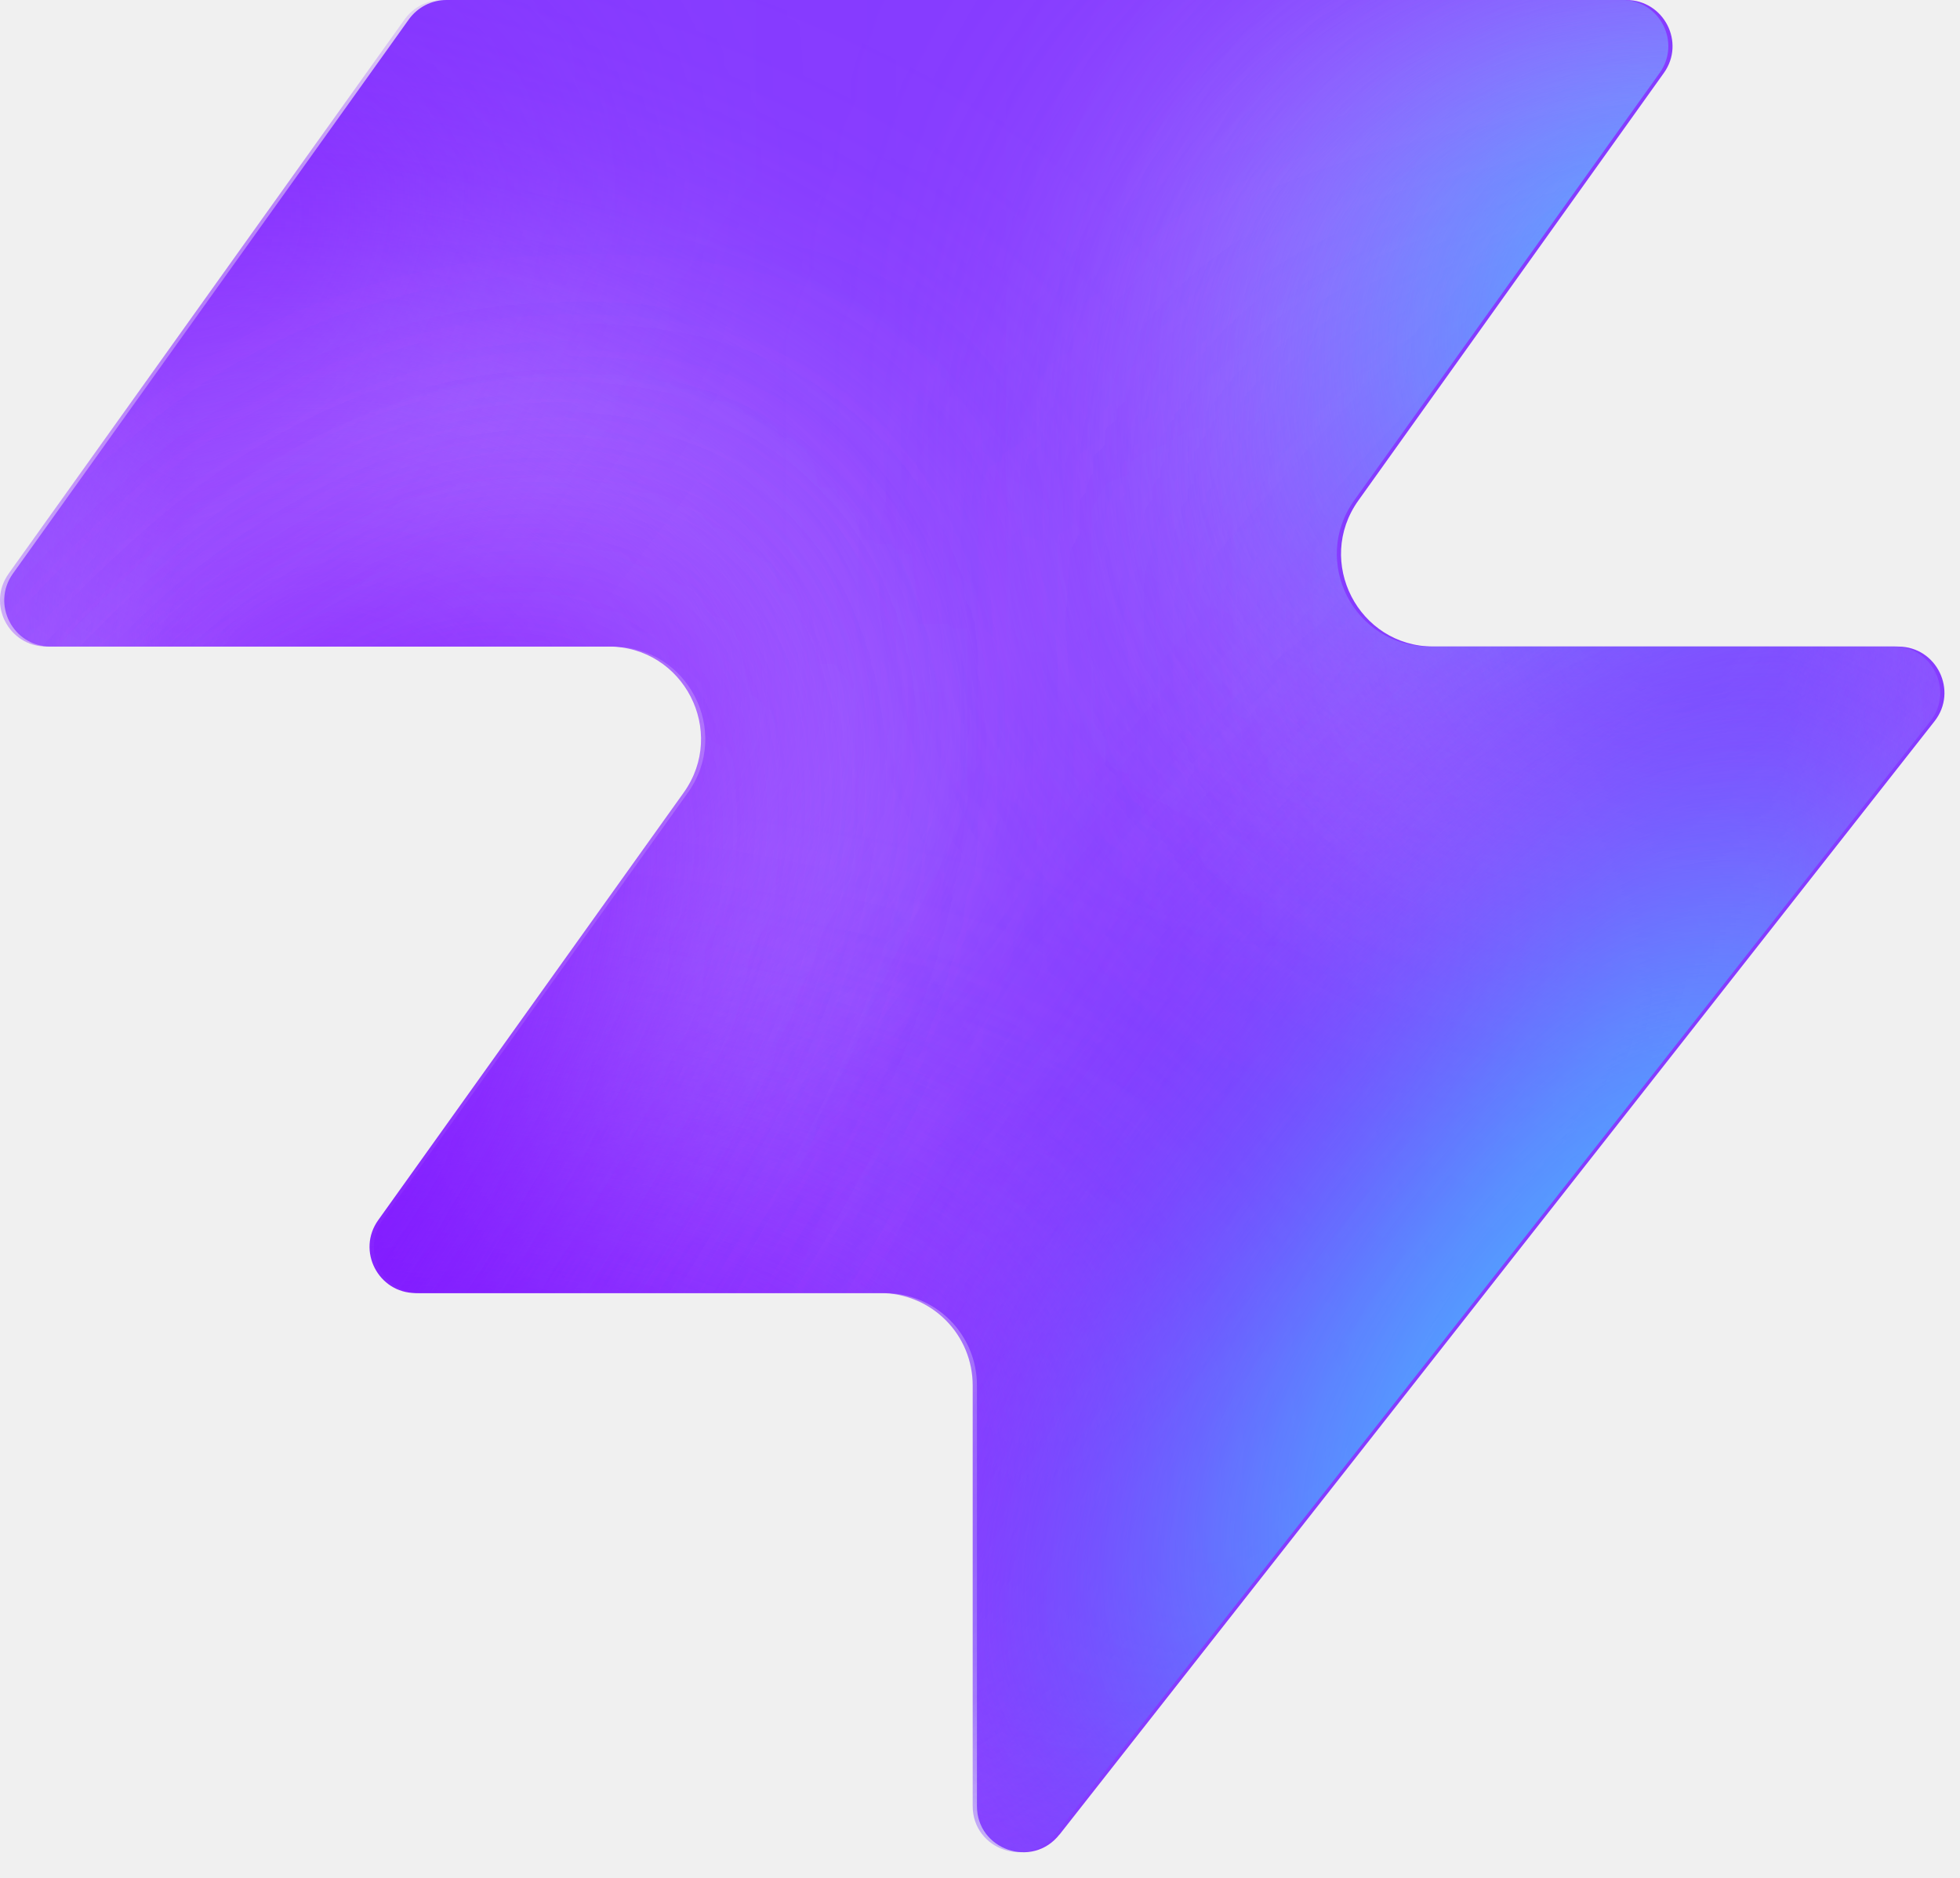
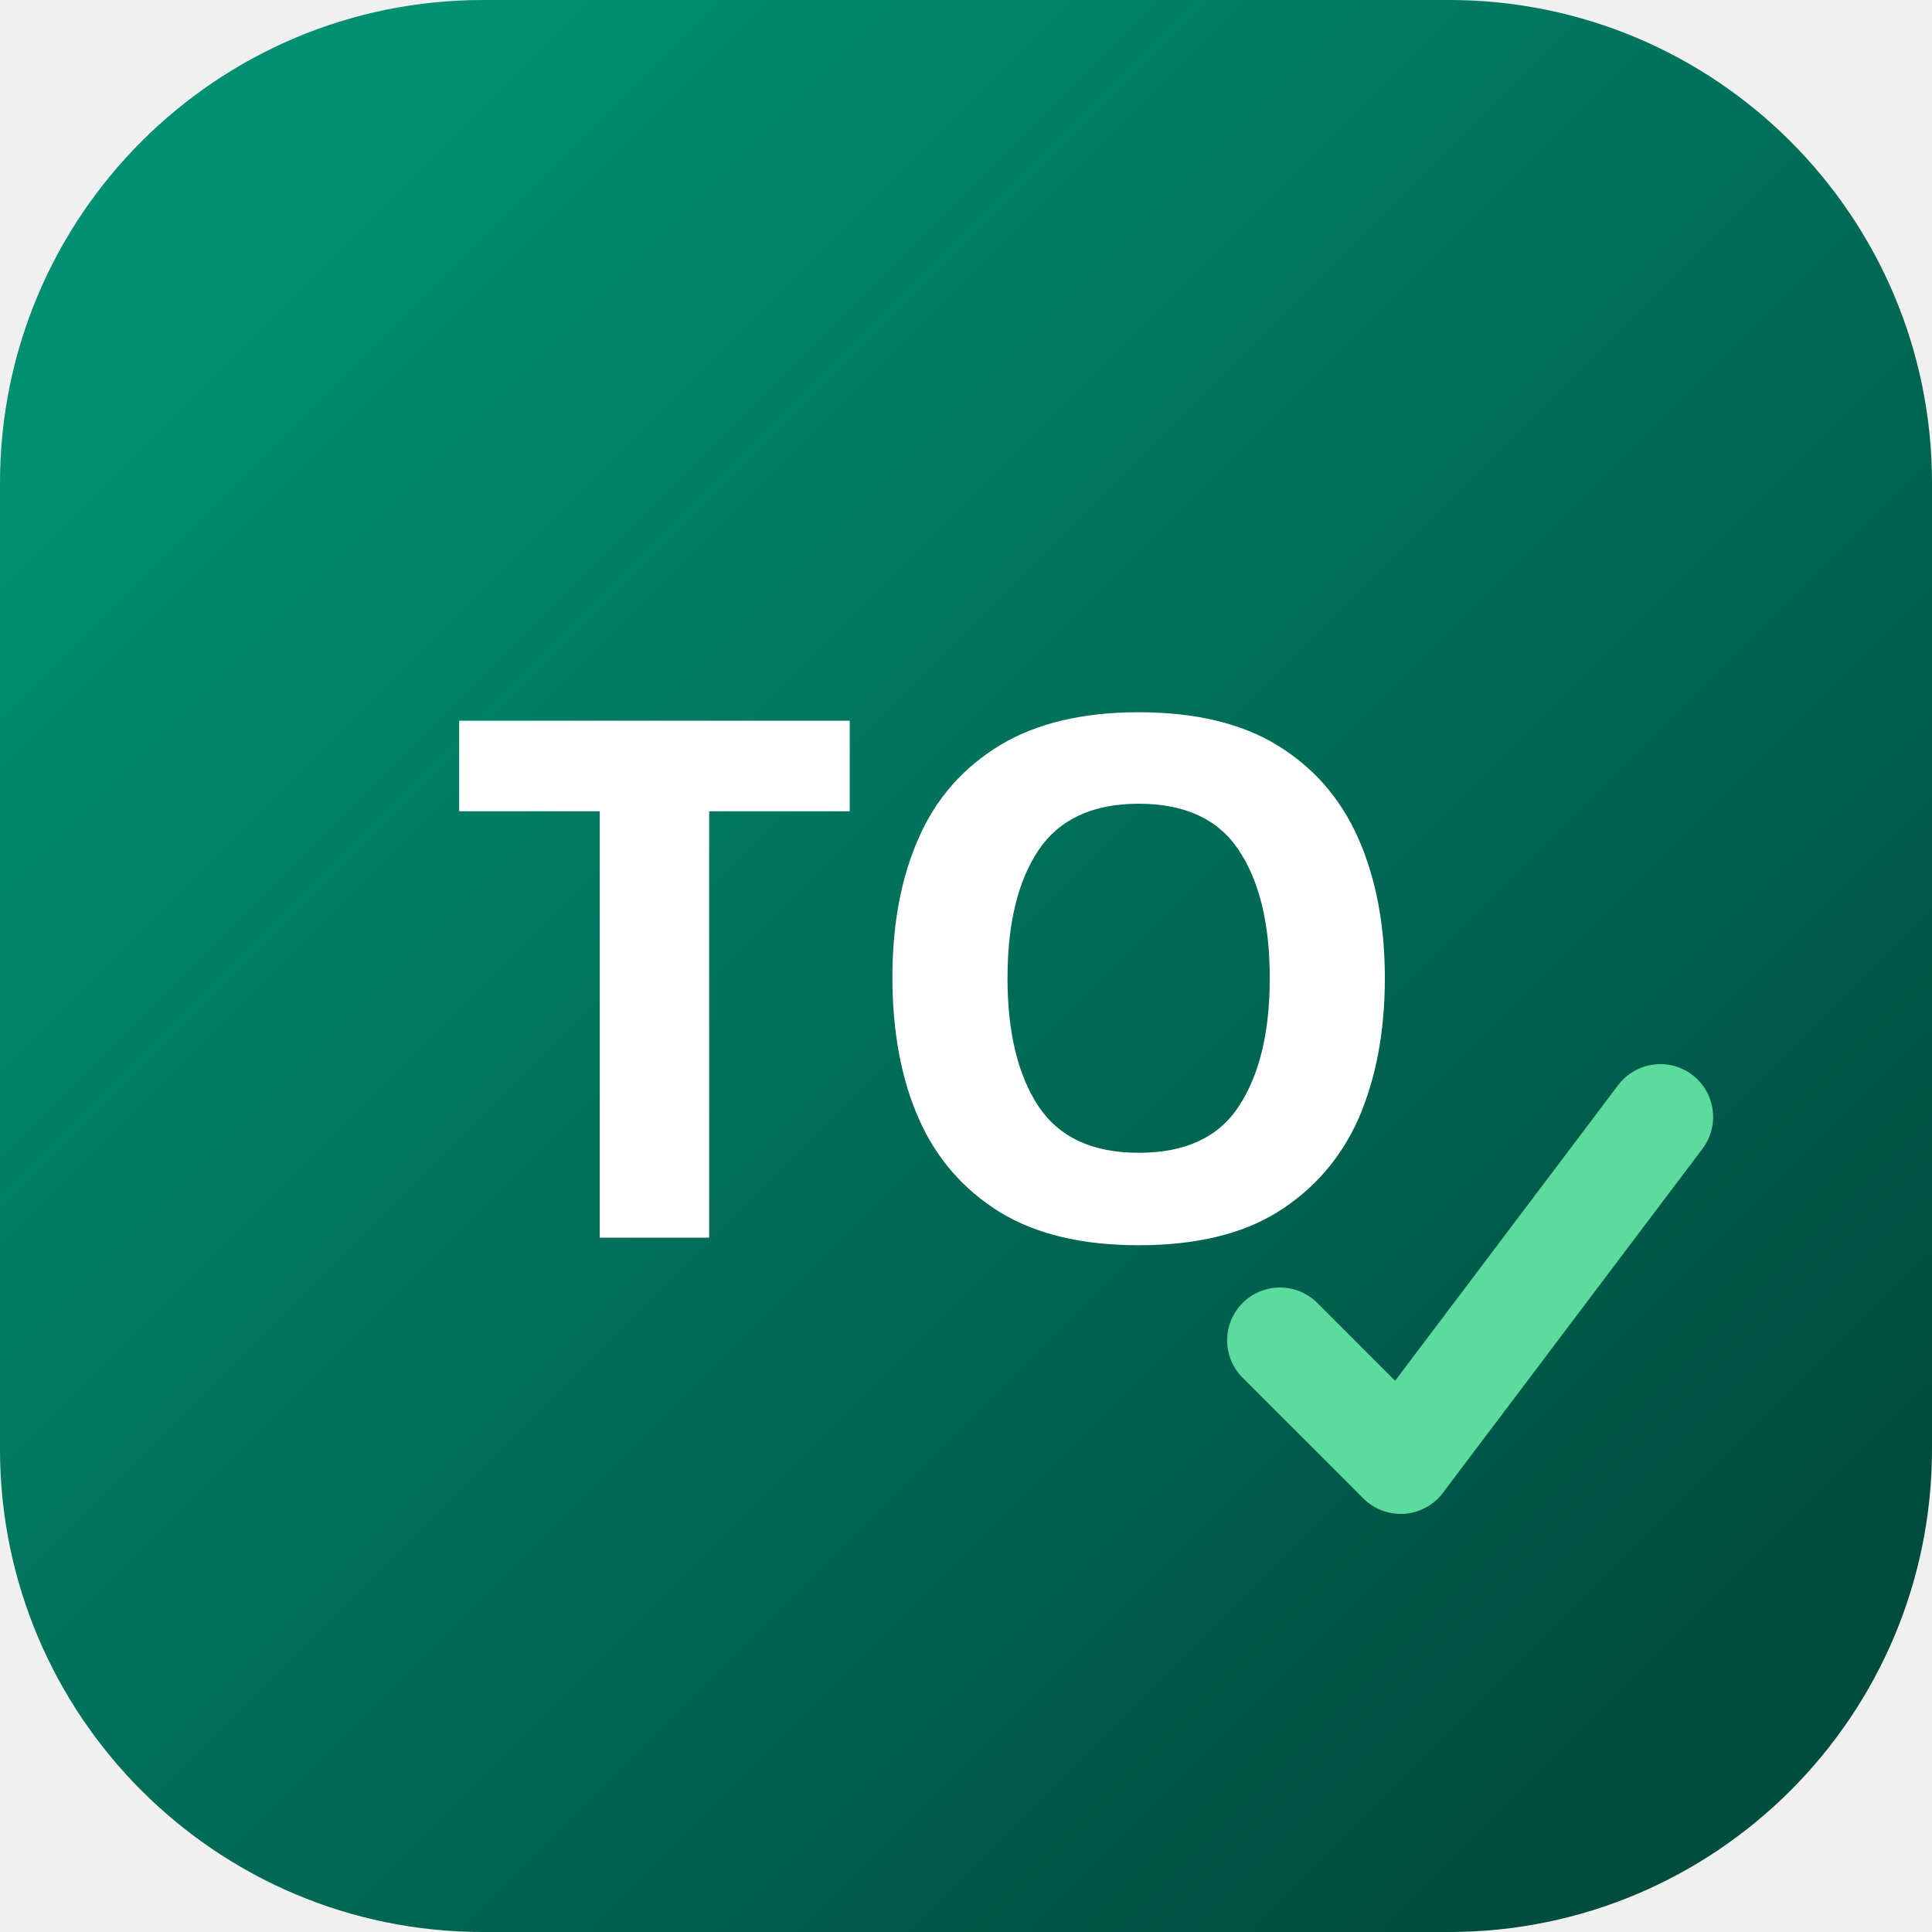
- <svg xmlns="http://www.w3.org/2000/svg" width="48" height="46" fill="none" viewBox="0 0 48 46">
-   <path fill="#863bff" d="M25.946 44.938c-.664.845-2.021.375-2.021-.698V33.937a2.26 2.26 0 0 0-2.262-2.262H10.287c-.92 0-1.456-1.04-.92-1.788l7.48-10.471c1.07-1.497 0-3.578-1.842-3.578H1.237c-.92 0-1.456-1.04-.92-1.788L10.013.474c.214-.297.556-.474.92-.474h28.894c.92 0 1.456 1.04.92 1.788l-7.48 10.471c-1.07 1.498 0 3.579 1.842 3.579h11.377c.943 0 1.473 1.088.89 1.83L25.947 44.94z" style="fill:#863bff;fill:color(display-p3 .525 .23 1);fill-opacity:1" />
-   <mask id="a" width="48" height="46" x="0" y="0" maskUnits="userSpaceOnUse" style="mask-type:alpha">
-     <path fill="#000" d="M25.842 44.938c-.664.844-2.021.375-2.021-.698V33.937a2.26 2.26 0 0 0-2.262-2.262H10.183c-.92 0-1.456-1.04-.92-1.788l7.48-10.471c1.07-1.498 0-3.579-1.842-3.579H1.133c-.92 0-1.456-1.04-.92-1.787L9.91.473c.214-.297.556-.474.92-.474h28.894c.92 0 1.456 1.04.92 1.788l-7.48 10.471c-1.07 1.498 0 3.578 1.842 3.578h11.377c.943 0 1.473 1.088.89 1.832L25.843 44.94z" style="fill:#000;fill-opacity:1" />
-   </mask>
-   <g mask="url(#a)">
-     <g filter="url(#b)">
-       <ellipse cx="5.508" cy="14.704" fill="#ede6ff" rx="5.508" ry="14.704" style="fill:#ede6ff;fill:color(display-p3 .927 .903 1);fill-opacity:1" transform="matrix(.00324 1 1 -.00324 -4.47 31.516)" />
-     </g>
-     <g filter="url(#c)">
-       <ellipse cx="10.399" cy="29.851" fill="#ede6ff" rx="10.399" ry="29.851" style="fill:#ede6ff;fill:color(display-p3 .927 .903 1);fill-opacity:1" transform="matrix(.00324 1 1 -.00324 -39.328 7.883)" />
-     </g>
-     <g filter="url(#d)">
-       <ellipse cx="5.508" cy="30.487" fill="#7e14ff" rx="5.508" ry="30.487" style="fill:#7e14ff;fill:color(display-p3 .492 .077 1);fill-opacity:1" transform="rotate(89.814 -25.913 -14.639)scale(1 -1)" />
-     </g>
-     <g filter="url(#e)">
-       <ellipse cx="5.508" cy="30.599" fill="#7e14ff" rx="5.508" ry="30.599" style="fill:#7e14ff;fill:color(display-p3 .492 .077 1);fill-opacity:1" transform="rotate(89.814 -32.644 -3.334)scale(1 -1)" />
-     </g>
-     <g filter="url(#f)">
-       <ellipse cx="5.508" cy="30.599" fill="#7e14ff" rx="5.508" ry="30.599" style="fill:#7e14ff;fill:color(display-p3 .492 .077 1);fill-opacity:1" transform="matrix(.00324 1 1 -.00324 -34.34 30.47)" />
-     </g>
-     <g filter="url(#g)">
-       <ellipse cx="14.072" cy="22.078" fill="#ede6ff" rx="14.072" ry="22.078" style="fill:#ede6ff;fill:color(display-p3 .927 .903 1);fill-opacity:1" transform="rotate(93.35 24.506 48.493)scale(-1 1)" />
-     </g>
-     <g filter="url(#h)">
-       <ellipse cx="3.47" cy="21.501" fill="#7e14ff" rx="3.47" ry="21.501" style="fill:#7e14ff;fill:color(display-p3 .492 .077 1);fill-opacity:1" transform="rotate(89.009 28.708 47.59)scale(-1 1)" />
-     </g>
-     <g filter="url(#i)">
-       <ellipse cx="3.47" cy="21.501" fill="#7e14ff" rx="3.47" ry="21.501" style="fill:#7e14ff;fill:color(display-p3 .492 .077 1);fill-opacity:1" transform="rotate(89.009 28.708 47.59)scale(-1 1)" />
-     </g>
-     <g filter="url(#j)">
-       <ellipse cx=".387" cy="8.972" fill="#7e14ff" rx="4.407" ry="29.108" style="fill:#7e14ff;fill:color(display-p3 .492 .077 1);fill-opacity:1" transform="rotate(39.51 .387 8.972)" />
-     </g>
-     <g filter="url(#k)">
-       <ellipse cx="47.523" cy="-6.092" fill="#7e14ff" rx="4.407" ry="29.108" style="fill:#7e14ff;fill:color(display-p3 .492 .077 1);fill-opacity:1" transform="rotate(37.892 47.523 -6.092)" />
-     </g>
-     <g filter="url(#l)">
-       <ellipse cx="41.412" cy="6.333" fill="#47bfff" rx="5.971" ry="9.665" style="fill:#47bfff;fill:color(display-p3 .28 .748 1);fill-opacity:1" transform="rotate(37.892 41.412 6.333)" />
-     </g>
-     <g filter="url(#m)">
-       <ellipse cx="-1.879" cy="38.332" fill="#7e14ff" rx="4.407" ry="29.108" style="fill:#7e14ff;fill:color(display-p3 .492 .077 1);fill-opacity:1" transform="rotate(37.892 -1.88 38.332)" />
-     </g>
-     <g filter="url(#n)">
-       <ellipse cx="-1.879" cy="38.332" fill="#7e14ff" rx="4.407" ry="29.108" style="fill:#7e14ff;fill:color(display-p3 .492 .077 1);fill-opacity:1" transform="rotate(37.892 -1.88 38.332)" />
-     </g>
-     <g filter="url(#o)">
-       <ellipse cx="35.651" cy="29.907" fill="#7e14ff" rx="4.407" ry="29.108" style="fill:#7e14ff;fill:color(display-p3 .492 .077 1);fill-opacity:1" transform="rotate(37.892 35.651 29.907)" />
-     </g>
-     <g filter="url(#p)">
-       <ellipse cx="38.418" cy="32.4" fill="#47bfff" rx="5.971" ry="15.297" style="fill:#47bfff;fill:color(display-p3 .28 .748 1);fill-opacity:1" transform="rotate(37.892 38.418 32.4)" />
-     </g>
-   </g>
+ <svg xmlns="http://www.w3.org/2000/svg" viewBox="0 0 32 32" role="img" aria-label="Task Org">
  <defs>
-     <filter id="b" width="60.045" height="41.654" x="-19.77" y="16.149" color-interpolation-filters="sRGB" filterUnits="userSpaceOnUse">
-       <feFlood flood-opacity="0" result="BackgroundImageFix" />
-       <feBlend in="SourceGraphic" in2="BackgroundImageFix" result="shape" />
-       <feGaussianBlur result="effect1_foregroundBlur_2002_17158" stdDeviation="7.659" />
-     </filter>
-     <filter id="c" width="90.34" height="51.437" x="-54.613" y="-7.533" color-interpolation-filters="sRGB" filterUnits="userSpaceOnUse">
-       <feFlood flood-opacity="0" result="BackgroundImageFix" />
-       <feBlend in="SourceGraphic" in2="BackgroundImageFix" result="shape" />
-       <feGaussianBlur result="effect1_foregroundBlur_2002_17158" stdDeviation="7.659" />
-     </filter>
-     <filter id="d" width="79.355" height="29.4" x="-49.64" y="2.03" color-interpolation-filters="sRGB" filterUnits="userSpaceOnUse">
-       <feFlood flood-opacity="0" result="BackgroundImageFix" />
-       <feBlend in="SourceGraphic" in2="BackgroundImageFix" result="shape" />
-       <feGaussianBlur result="effect1_foregroundBlur_2002_17158" stdDeviation="4.596" />
-     </filter>
-     <filter id="e" width="79.579" height="29.4" x="-45.045" y="20.029" color-interpolation-filters="sRGB" filterUnits="userSpaceOnUse">
-       <feFlood flood-opacity="0" result="BackgroundImageFix" />
-       <feBlend in="SourceGraphic" in2="BackgroundImageFix" result="shape" />
-       <feGaussianBlur result="effect1_foregroundBlur_2002_17158" stdDeviation="4.596" />
-     </filter>
-     <filter id="f" width="79.579" height="29.4" x="-43.513" y="21.178" color-interpolation-filters="sRGB" filterUnits="userSpaceOnUse">
-       <feFlood flood-opacity="0" result="BackgroundImageFix" />
-       <feBlend in="SourceGraphic" in2="BackgroundImageFix" result="shape" />
-       <feGaussianBlur result="effect1_foregroundBlur_2002_17158" stdDeviation="4.596" />
-     </filter>
-     <filter id="g" width="74.749" height="58.852" x="15.756" y="-17.901" color-interpolation-filters="sRGB" filterUnits="userSpaceOnUse">
-       <feFlood flood-opacity="0" result="BackgroundImageFix" />
-       <feBlend in="SourceGraphic" in2="BackgroundImageFix" result="shape" />
-       <feGaussianBlur result="effect1_foregroundBlur_2002_17158" stdDeviation="7.659" />
-     </filter>
-     <filter id="h" width="61.377" height="25.362" x="23.548" y="2.284" color-interpolation-filters="sRGB" filterUnits="userSpaceOnUse">
-       <feFlood flood-opacity="0" result="BackgroundImageFix" />
-       <feBlend in="SourceGraphic" in2="BackgroundImageFix" result="shape" />
-       <feGaussianBlur result="effect1_foregroundBlur_2002_17158" stdDeviation="4.596" />
-     </filter>
-     <filter id="i" width="61.377" height="25.362" x="23.548" y="2.284" color-interpolation-filters="sRGB" filterUnits="userSpaceOnUse">
-       <feFlood flood-opacity="0" result="BackgroundImageFix" />
-       <feBlend in="SourceGraphic" in2="BackgroundImageFix" result="shape" />
-       <feGaussianBlur result="effect1_foregroundBlur_2002_17158" stdDeviation="4.596" />
-     </filter>
-     <filter id="j" width="56.045" height="63.649" x="-27.636" y="-22.853" color-interpolation-filters="sRGB" filterUnits="userSpaceOnUse">
-       <feFlood flood-opacity="0" result="BackgroundImageFix" />
-       <feBlend in="SourceGraphic" in2="BackgroundImageFix" result="shape" />
-       <feGaussianBlur result="effect1_foregroundBlur_2002_17158" stdDeviation="4.596" />
-     </filter>
-     <filter id="k" width="54.814" height="64.646" x="20.116" y="-38.415" color-interpolation-filters="sRGB" filterUnits="userSpaceOnUse">
-       <feFlood flood-opacity="0" result="BackgroundImageFix" />
-       <feBlend in="SourceGraphic" in2="BackgroundImageFix" result="shape" />
-       <feGaussianBlur result="effect1_foregroundBlur_2002_17158" stdDeviation="4.596" />
-     </filter>
-     <filter id="l" width="33.541" height="35.313" x="24.641" y="-11.323" color-interpolation-filters="sRGB" filterUnits="userSpaceOnUse">
-       <feFlood flood-opacity="0" result="BackgroundImageFix" />
-       <feBlend in="SourceGraphic" in2="BackgroundImageFix" result="shape" />
-       <feGaussianBlur result="effect1_foregroundBlur_2002_17158" stdDeviation="4.596" />
-     </filter>
-     <filter id="m" width="54.814" height="64.646" x="-29.286" y="6.009" color-interpolation-filters="sRGB" filterUnits="userSpaceOnUse">
-       <feFlood flood-opacity="0" result="BackgroundImageFix" />
-       <feBlend in="SourceGraphic" in2="BackgroundImageFix" result="shape" />
-       <feGaussianBlur result="effect1_foregroundBlur_2002_17158" stdDeviation="4.596" />
-     </filter>
-     <filter id="n" width="54.814" height="64.646" x="-29.286" y="6.009" color-interpolation-filters="sRGB" filterUnits="userSpaceOnUse">
-       <feFlood flood-opacity="0" result="BackgroundImageFix" />
-       <feBlend in="SourceGraphic" in2="BackgroundImageFix" result="shape" />
-       <feGaussianBlur result="effect1_foregroundBlur_2002_17158" stdDeviation="4.596" />
-     </filter>
-     <filter id="o" width="54.814" height="64.646" x="8.244" y="-2.416" color-interpolation-filters="sRGB" filterUnits="userSpaceOnUse">
-       <feFlood flood-opacity="0" result="BackgroundImageFix" />
-       <feBlend in="SourceGraphic" in2="BackgroundImageFix" result="shape" />
-       <feGaussianBlur result="effect1_foregroundBlur_2002_17158" stdDeviation="4.596" />
-     </filter>
-     <filter id="p" width="39.409" height="43.623" x="18.713" y="10.588" color-interpolation-filters="sRGB" filterUnits="userSpaceOnUse">
-       <feFlood flood-opacity="0" result="BackgroundImageFix" />
-       <feBlend in="SourceGraphic" in2="BackgroundImageFix" result="shape" />
-       <feGaussianBlur result="effect1_foregroundBlur_2002_17158" stdDeviation="4.596" />
-     </filter>
+     <linearGradient id="g" x1="4" y1="4" x2="28" y2="28" gradientUnits="userSpaceOnUse">
+       <stop stop-color="#008f72" />
+       <stop offset="1" stop-color="#004d3f" />
+     </linearGradient>
  </defs>
+   <rect width="32" height="32" rx="8" fill="url(#g)" />
+   <text x="15.5" y="20.5" fill="#fff" font-family="system-ui, 'Segoe UI', sans-serif" font-size="12" font-weight="700" text-anchor="middle">TO</text>
+   <path fill="none" stroke="#5bdc9e" stroke-width="1.75" stroke-linecap="round" stroke-linejoin="round" d="M21.2 22.2 23.2 24.2 27.5 18.5" />
</svg>
